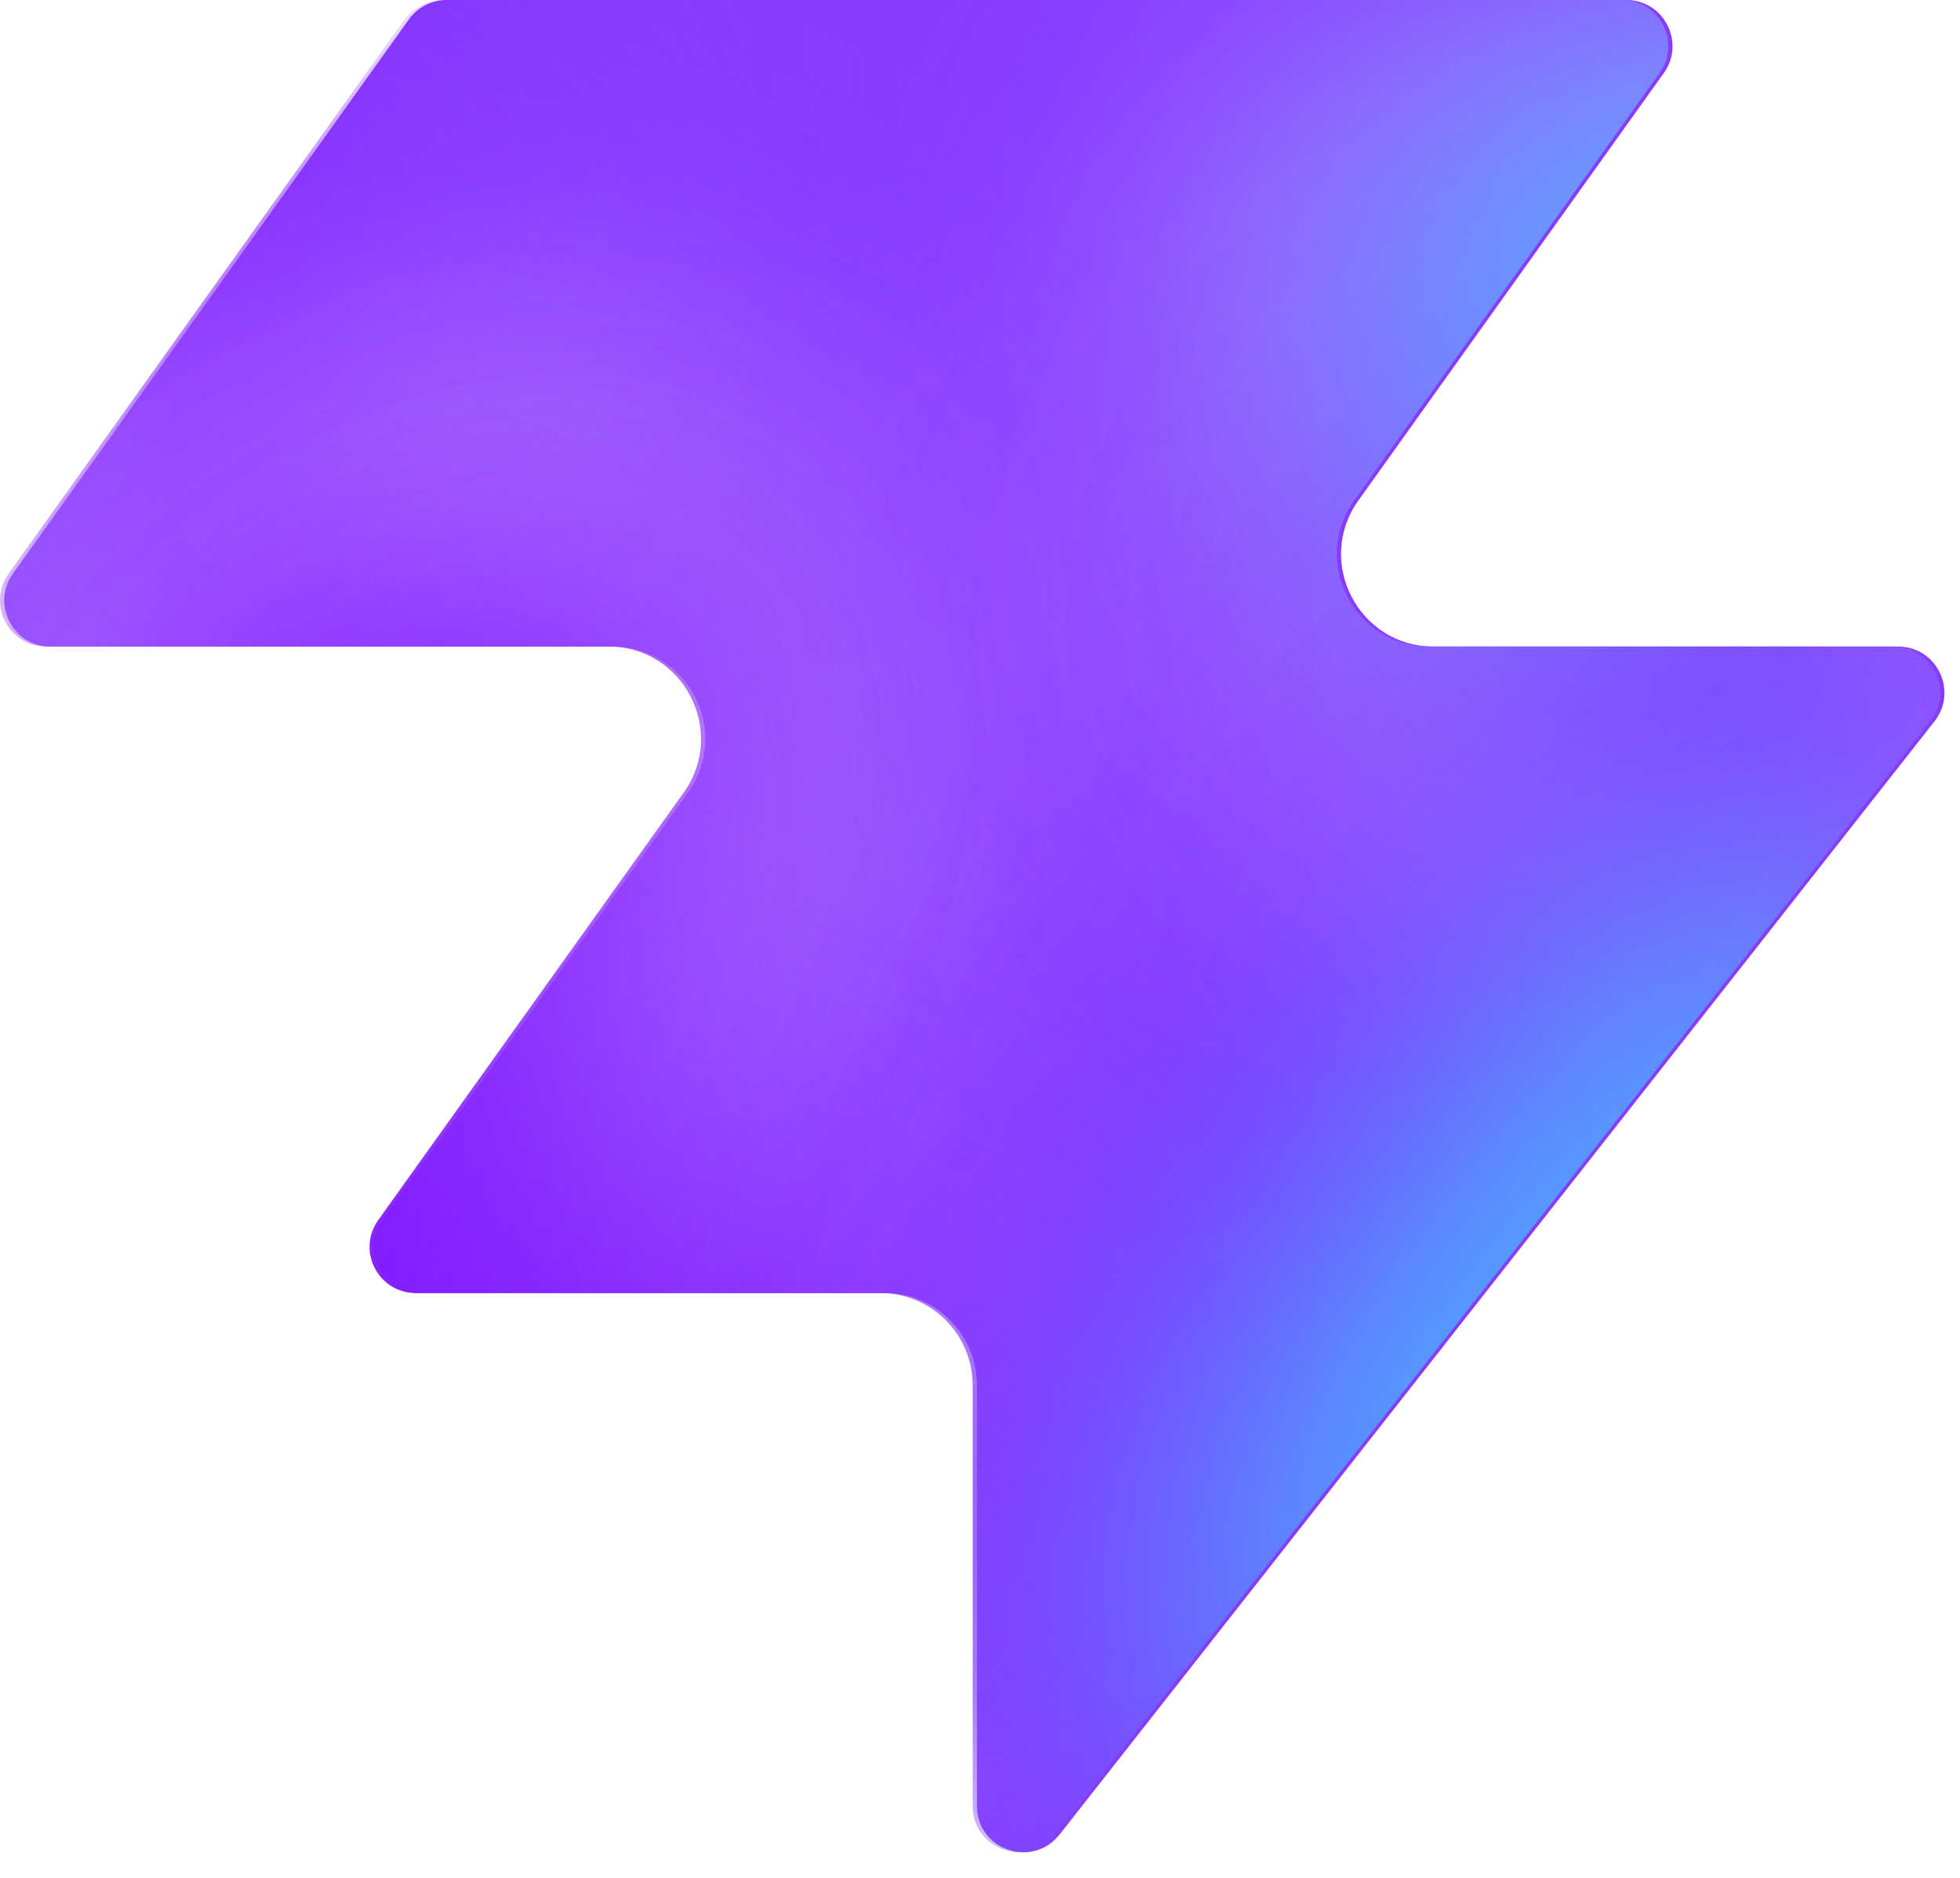
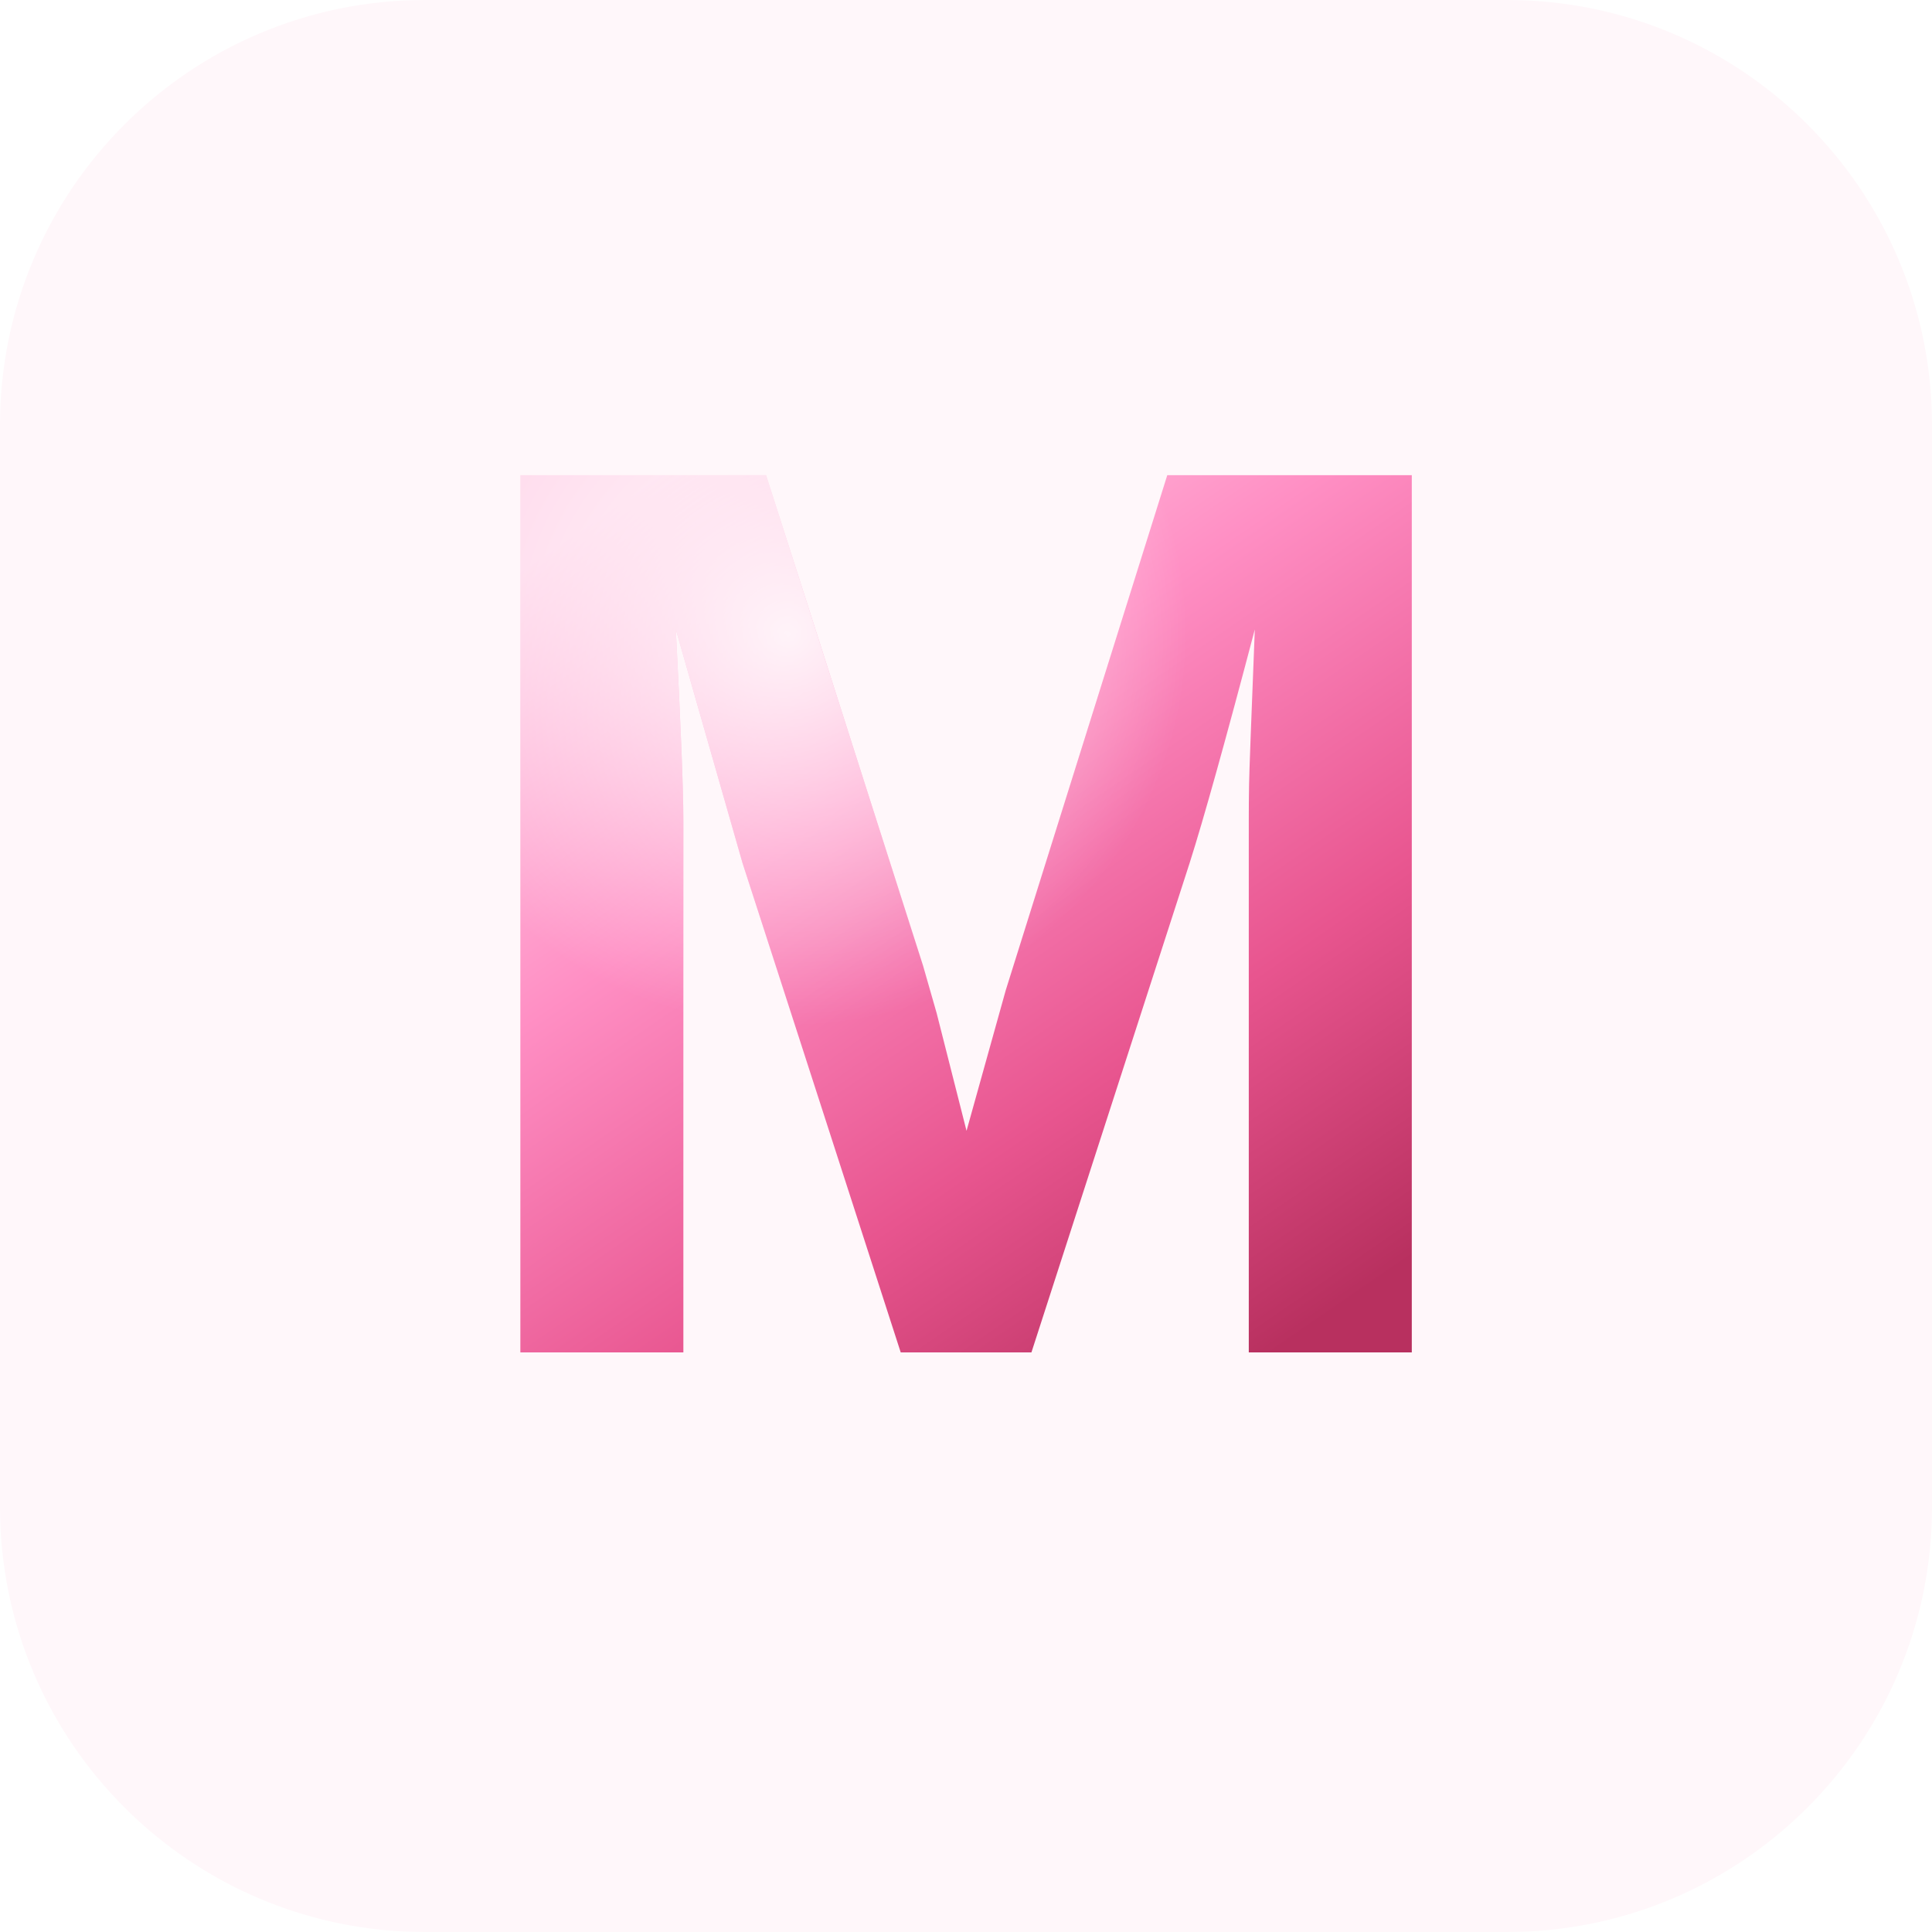
- <svg xmlns="http://www.w3.org/2000/svg" width="48" height="46" fill="none" viewBox="0 0 48 46">
-   <path fill="#863bff" d="M25.946 44.938c-.664.845-2.021.375-2.021-.698V33.937a2.26 2.26 0 0 0-2.262-2.262H10.287c-.92 0-1.456-1.04-.92-1.788l7.48-10.471c1.07-1.497 0-3.578-1.842-3.578H1.237c-.92 0-1.456-1.04-.92-1.788L10.013.474c.214-.297.556-.474.92-.474h28.894c.92 0 1.456 1.04.92 1.788l-7.48 10.471c-1.07 1.498 0 3.579 1.842 3.579h11.377c.943 0 1.473 1.088.89 1.83L25.947 44.94z" style="fill:#863bff;fill:color(display-p3 .525 .23 1);fill-opacity:1" />
-   <mask id="a" width="48" height="46" x="0" y="0" maskUnits="userSpaceOnUse" style="mask-type:alpha">
-     <path fill="#000" d="M25.842 44.938c-.664.844-2.021.375-2.021-.698V33.937a2.26 2.26 0 0 0-2.262-2.262H10.183c-.92 0-1.456-1.04-.92-1.788l7.48-10.471c1.07-1.498 0-3.579-1.842-3.579H1.133c-.92 0-1.456-1.04-.92-1.787L9.91.473c.214-.297.556-.474.92-.474h28.894c.92 0 1.456 1.04.92 1.788l-7.48 10.471c-1.07 1.498 0 3.578 1.842 3.578h11.377c.943 0 1.473 1.088.89 1.832L25.843 44.94z" style="fill:#000;fill-opacity:1" />
-   </mask>
-   <g mask="url(#a)">
-     <g filter="url(#b)">
-       <ellipse cx="5.508" cy="14.704" fill="#ede6ff" rx="5.508" ry="14.704" style="fill:#ede6ff;fill:color(display-p3 .927 .903 1);fill-opacity:1" transform="matrix(.00324 1 1 -.00324 -4.47 31.516)" />
-     </g>
-     <g filter="url(#c)">
-       <ellipse cx="10.399" cy="29.851" fill="#ede6ff" rx="10.399" ry="29.851" style="fill:#ede6ff;fill:color(display-p3 .927 .903 1);fill-opacity:1" transform="matrix(.00324 1 1 -.00324 -39.328 7.883)" />
-     </g>
-     <g filter="url(#d)">
-       <ellipse cx="5.508" cy="30.487" fill="#7e14ff" rx="5.508" ry="30.487" style="fill:#7e14ff;fill:color(display-p3 .492 .077 1);fill-opacity:1" transform="rotate(89.814 -25.913 -14.639)scale(1 -1)" />
-     </g>
-     <g filter="url(#e)">
-       <ellipse cx="5.508" cy="30.599" fill="#7e14ff" rx="5.508" ry="30.599" style="fill:#7e14ff;fill:color(display-p3 .492 .077 1);fill-opacity:1" transform="rotate(89.814 -32.644 -3.334)scale(1 -1)" />
-     </g>
-     <g filter="url(#f)">
-       <ellipse cx="5.508" cy="30.599" fill="#7e14ff" rx="5.508" ry="30.599" style="fill:#7e14ff;fill:color(display-p3 .492 .077 1);fill-opacity:1" transform="matrix(.00324 1 1 -.00324 -34.34 30.47)" />
-     </g>
-     <g filter="url(#g)">
-       <ellipse cx="14.072" cy="22.078" fill="#ede6ff" rx="14.072" ry="22.078" style="fill:#ede6ff;fill:color(display-p3 .927 .903 1);fill-opacity:1" transform="rotate(93.35 24.506 48.493)scale(-1 1)" />
-     </g>
-     <g filter="url(#h)">
-       <ellipse cx="3.47" cy="21.501" fill="#7e14ff" rx="3.47" ry="21.501" style="fill:#7e14ff;fill:color(display-p3 .492 .077 1);fill-opacity:1" transform="rotate(89.009 28.708 47.59)scale(-1 1)" />
-     </g>
-     <g filter="url(#i)">
-       <ellipse cx="3.47" cy="21.501" fill="#7e14ff" rx="3.47" ry="21.501" style="fill:#7e14ff;fill:color(display-p3 .492 .077 1);fill-opacity:1" transform="rotate(89.009 28.708 47.59)scale(-1 1)" />
-     </g>
-     <g filter="url(#j)">
-       <ellipse cx=".387" cy="8.972" fill="#7e14ff" rx="4.407" ry="29.108" style="fill:#7e14ff;fill:color(display-p3 .492 .077 1);fill-opacity:1" transform="rotate(39.51 .387 8.972)" />
-     </g>
-     <g filter="url(#k)">
-       <ellipse cx="47.523" cy="-6.092" fill="#7e14ff" rx="4.407" ry="29.108" style="fill:#7e14ff;fill:color(display-p3 .492 .077 1);fill-opacity:1" transform="rotate(37.892 47.523 -6.092)" />
-     </g>
-     <g filter="url(#l)">
-       <ellipse cx="41.412" cy="6.333" fill="#47bfff" rx="5.971" ry="9.665" style="fill:#47bfff;fill:color(display-p3 .28 .748 1);fill-opacity:1" transform="rotate(37.892 41.412 6.333)" />
-     </g>
-     <g filter="url(#m)">
-       <ellipse cx="-1.879" cy="38.332" fill="#7e14ff" rx="4.407" ry="29.108" style="fill:#7e14ff;fill:color(display-p3 .492 .077 1);fill-opacity:1" transform="rotate(37.892 -1.88 38.332)" />
-     </g>
-     <g filter="url(#n)">
-       <ellipse cx="-1.879" cy="38.332" fill="#7e14ff" rx="4.407" ry="29.108" style="fill:#7e14ff;fill:color(display-p3 .492 .077 1);fill-opacity:1" transform="rotate(37.892 -1.88 38.332)" />
-     </g>
-     <g filter="url(#o)">
-       <ellipse cx="35.651" cy="29.907" fill="#7e14ff" rx="4.407" ry="29.108" style="fill:#7e14ff;fill:color(display-p3 .492 .077 1);fill-opacity:1" transform="rotate(37.892 35.651 29.907)" />
-     </g>
-     <g filter="url(#p)">
-       <ellipse cx="38.418" cy="32.4" fill="#47bfff" rx="5.971" ry="15.297" style="fill:#47bfff;fill:color(display-p3 .28 .748 1);fill-opacity:1" transform="rotate(37.892 38.418 32.4)" />
-     </g>
-   </g>
+ <svg xmlns="http://www.w3.org/2000/svg" viewBox="0 0 100 100">
  <defs>
-     <filter id="b" width="60.045" height="41.654" x="-19.77" y="16.149" color-interpolation-filters="sRGB" filterUnits="userSpaceOnUse">
-       <feFlood flood-opacity="0" result="BackgroundImageFix" />
-       <feBlend in="SourceGraphic" in2="BackgroundImageFix" result="shape" />
-       <feGaussianBlur result="effect1_foregroundBlur_2002_17158" stdDeviation="7.659" />
-     </filter>
-     <filter id="c" width="90.34" height="51.437" x="-54.613" y="-7.533" color-interpolation-filters="sRGB" filterUnits="userSpaceOnUse">
-       <feFlood flood-opacity="0" result="BackgroundImageFix" />
-       <feBlend in="SourceGraphic" in2="BackgroundImageFix" result="shape" />
-       <feGaussianBlur result="effect1_foregroundBlur_2002_17158" stdDeviation="7.659" />
-     </filter>
-     <filter id="d" width="79.355" height="29.4" x="-49.64" y="2.03" color-interpolation-filters="sRGB" filterUnits="userSpaceOnUse">
-       <feFlood flood-opacity="0" result="BackgroundImageFix" />
-       <feBlend in="SourceGraphic" in2="BackgroundImageFix" result="shape" />
-       <feGaussianBlur result="effect1_foregroundBlur_2002_17158" stdDeviation="4.596" />
-     </filter>
-     <filter id="e" width="79.579" height="29.4" x="-45.045" y="20.029" color-interpolation-filters="sRGB" filterUnits="userSpaceOnUse">
-       <feFlood flood-opacity="0" result="BackgroundImageFix" />
-       <feBlend in="SourceGraphic" in2="BackgroundImageFix" result="shape" />
-       <feGaussianBlur result="effect1_foregroundBlur_2002_17158" stdDeviation="4.596" />
-     </filter>
-     <filter id="f" width="79.579" height="29.4" x="-43.513" y="21.178" color-interpolation-filters="sRGB" filterUnits="userSpaceOnUse">
-       <feFlood flood-opacity="0" result="BackgroundImageFix" />
-       <feBlend in="SourceGraphic" in2="BackgroundImageFix" result="shape" />
-       <feGaussianBlur result="effect1_foregroundBlur_2002_17158" stdDeviation="4.596" />
-     </filter>
-     <filter id="g" width="74.749" height="58.852" x="15.756" y="-17.901" color-interpolation-filters="sRGB" filterUnits="userSpaceOnUse">
-       <feFlood flood-opacity="0" result="BackgroundImageFix" />
-       <feBlend in="SourceGraphic" in2="BackgroundImageFix" result="shape" />
-       <feGaussianBlur result="effect1_foregroundBlur_2002_17158" stdDeviation="7.659" />
-     </filter>
-     <filter id="h" width="61.377" height="25.362" x="23.548" y="2.284" color-interpolation-filters="sRGB" filterUnits="userSpaceOnUse">
-       <feFlood flood-opacity="0" result="BackgroundImageFix" />
-       <feBlend in="SourceGraphic" in2="BackgroundImageFix" result="shape" />
-       <feGaussianBlur result="effect1_foregroundBlur_2002_17158" stdDeviation="4.596" />
-     </filter>
-     <filter id="i" width="61.377" height="25.362" x="23.548" y="2.284" color-interpolation-filters="sRGB" filterUnits="userSpaceOnUse">
-       <feFlood flood-opacity="0" result="BackgroundImageFix" />
-       <feBlend in="SourceGraphic" in2="BackgroundImageFix" result="shape" />
-       <feGaussianBlur result="effect1_foregroundBlur_2002_17158" stdDeviation="4.596" />
-     </filter>
-     <filter id="j" width="56.045" height="63.649" x="-27.636" y="-22.853" color-interpolation-filters="sRGB" filterUnits="userSpaceOnUse">
-       <feFlood flood-opacity="0" result="BackgroundImageFix" />
-       <feBlend in="SourceGraphic" in2="BackgroundImageFix" result="shape" />
-       <feGaussianBlur result="effect1_foregroundBlur_2002_17158" stdDeviation="4.596" />
-     </filter>
-     <filter id="k" width="54.814" height="64.646" x="20.116" y="-38.415" color-interpolation-filters="sRGB" filterUnits="userSpaceOnUse">
-       <feFlood flood-opacity="0" result="BackgroundImageFix" />
-       <feBlend in="SourceGraphic" in2="BackgroundImageFix" result="shape" />
-       <feGaussianBlur result="effect1_foregroundBlur_2002_17158" stdDeviation="4.596" />
-     </filter>
-     <filter id="l" width="33.541" height="35.313" x="24.641" y="-11.323" color-interpolation-filters="sRGB" filterUnits="userSpaceOnUse">
-       <feFlood flood-opacity="0" result="BackgroundImageFix" />
-       <feBlend in="SourceGraphic" in2="BackgroundImageFix" result="shape" />
-       <feGaussianBlur result="effect1_foregroundBlur_2002_17158" stdDeviation="4.596" />
-     </filter>
-     <filter id="m" width="54.814" height="64.646" x="-29.286" y="6.009" color-interpolation-filters="sRGB" filterUnits="userSpaceOnUse">
-       <feFlood flood-opacity="0" result="BackgroundImageFix" />
-       <feBlend in="SourceGraphic" in2="BackgroundImageFix" result="shape" />
-       <feGaussianBlur result="effect1_foregroundBlur_2002_17158" stdDeviation="4.596" />
-     </filter>
-     <filter id="n" width="54.814" height="64.646" x="-29.286" y="6.009" color-interpolation-filters="sRGB" filterUnits="userSpaceOnUse">
-       <feFlood flood-opacity="0" result="BackgroundImageFix" />
-       <feBlend in="SourceGraphic" in2="BackgroundImageFix" result="shape" />
-       <feGaussianBlur result="effect1_foregroundBlur_2002_17158" stdDeviation="4.596" />
-     </filter>
-     <filter id="o" width="54.814" height="64.646" x="8.244" y="-2.416" color-interpolation-filters="sRGB" filterUnits="userSpaceOnUse">
-       <feFlood flood-opacity="0" result="BackgroundImageFix" />
-       <feBlend in="SourceGraphic" in2="BackgroundImageFix" result="shape" />
-       <feGaussianBlur result="effect1_foregroundBlur_2002_17158" stdDeviation="4.596" />
-     </filter>
-     <filter id="p" width="39.409" height="43.623" x="18.713" y="10.588" color-interpolation-filters="sRGB" filterUnits="userSpaceOnUse">
-       <feFlood flood-opacity="0" result="BackgroundImageFix" />
-       <feBlend in="SourceGraphic" in2="BackgroundImageFix" result="shape" />
-       <feGaussianBlur result="effect1_foregroundBlur_2002_17158" stdDeviation="4.596" />
-     </filter>
+     <linearGradient id="mGrad" x1="0.15" y1="0" x2="0.85" y2="1">
+       <stop offset="0%" stop-color="#ffd6ea" />
+       <stop offset="35%" stop-color="#ff8fc4" />
+       <stop offset="70%" stop-color="#e8558f" />
+       <stop offset="100%" stop-color="#b8305f" />
+     </linearGradient>
+     <radialGradient id="mShine" cx="30%" cy="18%" r="45%">
+       <stop offset="0%" stop-color="#ffffff" stop-opacity="0.85" />
+       <stop offset="100%" stop-color="#ffffff" stop-opacity="0" />
+     </radialGradient>
  </defs>
+   <rect width="100" height="100" rx="22" fill="#fff7fa" />
+   <text x="50" y="70" font-family="Arial, Helvetica, sans-serif" font-weight="900" font-size="66" text-anchor="middle" fill="url(#mGrad)">M</text>
+   <text x="50" y="70" font-family="Arial, Helvetica, sans-serif" font-weight="900" font-size="66" text-anchor="middle" fill="url(#mShine)" style="mix-blend-mode:overlay">M</text>
</svg>
